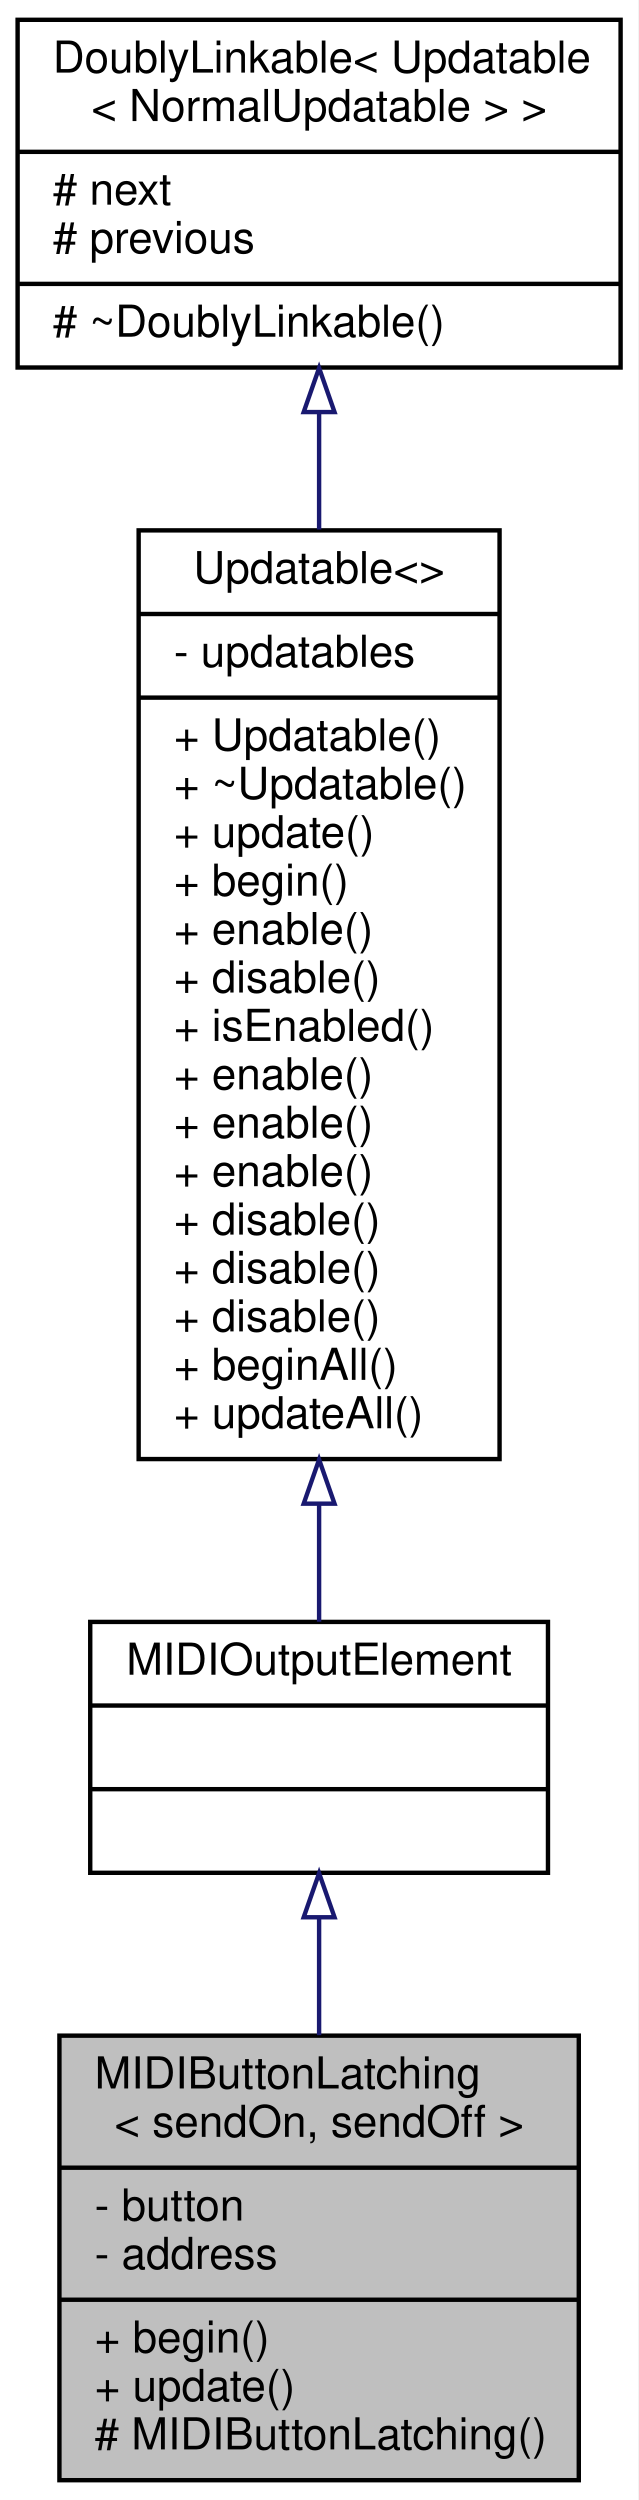
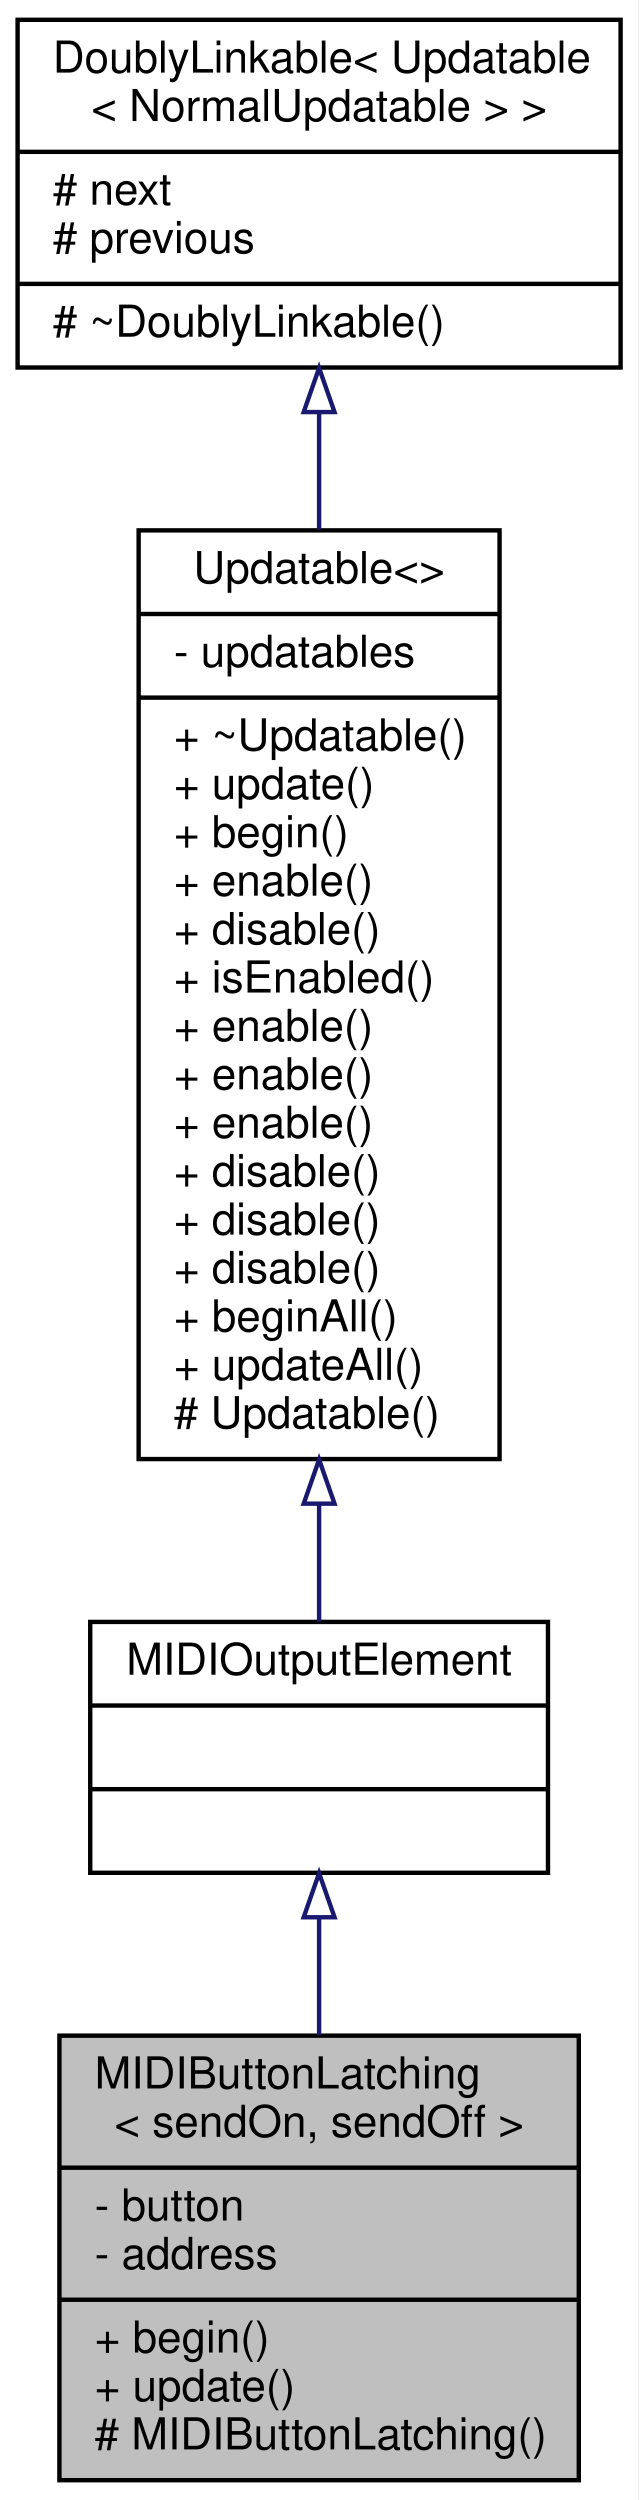
<svg xmlns="http://www.w3.org/2000/svg" xmlns:xlink="http://www.w3.org/1999/xlink" width="145pt" height="568pt" viewBox="0.00 0.00 145.00 568.00">
  <g id="graph0" class="graph" transform="scale(1 1) rotate(0) translate(4 564)">
    <polygon fill="white" stroke="none" points="-4,4 -4,-564 141,-564 141,4 -4,4" />
    <g id="node1" class="node">
      <g id="a_node1">
        <a xlink:title="A class for latching buttons and switches that send MIDI events.">
          <polygon fill="#bfbfbf" stroke="black" points="9.5,-0.5 9.5,-101.5 127.5,-101.5 127.5,-0.5 9.5,-0.5" />
          <text text-anchor="start" x="17.5" y="-89.5" font-family="Helvetica,sans-Serif" font-size="10.00">MIDIButtonLatching</text>
          <text text-anchor="middle" x="68.5" y="-78.5" font-family="Helvetica,sans-Serif" font-size="10.00">&lt; sendOn, sendOff &gt;</text>
          <polyline fill="none" stroke="black" points="9.5,-71.5 127.5,-71.5 " />
          <text text-anchor="start" x="17.5" y="-59.5" font-family="Helvetica,sans-Serif" font-size="10.00">- button</text>
          <text text-anchor="start" x="17.5" y="-48.5" font-family="Helvetica,sans-Serif" font-size="10.00">- address</text>
          <polyline fill="none" stroke="black" points="9.5,-41.5 127.5,-41.5 " />
          <text text-anchor="start" x="17.5" y="-29.5" font-family="Helvetica,sans-Serif" font-size="10.00">+ begin()</text>
          <text text-anchor="start" x="17.5" y="-18.5" font-family="Helvetica,sans-Serif" font-size="10.00">+ update()</text>
          <text text-anchor="start" x="17.5" y="-7.5" font-family="Helvetica,sans-Serif" font-size="10.00"># MIDIButtonLatching()</text>
        </a>
      </g>
    </g>
    <g id="node2" class="node">
      <g id="a_node2">
        <a xlink:href="../../dc/dc9/structMIDIOutputElement.html" target="_top" xlink:title=" ">
          <polygon fill="white" stroke="black" points="16.5,-138.5 16.5,-195.5 120.5,-195.5 120.5,-138.5 16.5,-138.5" />
          <text text-anchor="middle" x="68.5" y="-183.5" font-family="Helvetica,sans-Serif" font-size="10.00">MIDIOutputElement</text>
          <polyline fill="none" stroke="black" points="16.5,-176.5 120.5,-176.5 " />
          <text text-anchor="middle" x="68.5" y="-164.5" font-family="Helvetica,sans-Serif" font-size="10.00"> </text>
          <polyline fill="none" stroke="black" points="16.5,-157.5 120.5,-157.5 " />
          <text text-anchor="middle" x="68.5" y="-145.5" font-family="Helvetica,sans-Serif" font-size="10.00"> </text>
        </a>
      </g>
    </g>
    <g id="edge1" class="edge">
      <path fill="none" stroke="midnightblue" d="M68.5,-128.354C68.5,-119.796 68.5,-110.578 68.5,-101.608" />
      <polygon fill="none" stroke="midnightblue" points="65,-128.404 68.5,-138.404 72,-128.404 65,-128.404" />
    </g>
    <g id="node3" class="node">
      <g id="a_node3">
        <a xlink:href="../../d5/de0/classUpdatable.html" target="_top" xlink:title=" ">
          <polygon fill="white" stroke="black" points="27.5,-232.5 27.5,-443.5 109.5,-443.5 109.5,-232.5 27.5,-232.5" />
          <text text-anchor="middle" x="68.5" y="-431.5" font-family="Helvetica,sans-Serif" font-size="10.00">Updatable&lt;&gt;</text>
          <polyline fill="none" stroke="black" points="27.5,-424.5 109.5,-424.5 " />
          <text text-anchor="start" x="35.5" y="-412.5" font-family="Helvetica,sans-Serif" font-size="10.00">- updatables</text>
          <polyline fill="none" stroke="black" points="27.5,-405.5 109.5,-405.5 " />
-           <text text-anchor="start" x="35.5" y="-393.5" font-family="Helvetica,sans-Serif" font-size="10.00">+ Updatable()</text>
-           <text text-anchor="start" x="35.5" y="-382.5" font-family="Helvetica,sans-Serif" font-size="10.00">+ ~Updatable()</text>
-           <text text-anchor="start" x="35.5" y="-371.5" font-family="Helvetica,sans-Serif" font-size="10.00">+ update()</text>
-           <text text-anchor="start" x="35.5" y="-360.5" font-family="Helvetica,sans-Serif" font-size="10.00">+ begin()</text>
-           <text text-anchor="start" x="35.5" y="-349.5" font-family="Helvetica,sans-Serif" font-size="10.00">+ enable()</text>
-           <text text-anchor="start" x="35.5" y="-338.5" font-family="Helvetica,sans-Serif" font-size="10.00">+ disable()</text>
-           <text text-anchor="start" x="35.5" y="-327.5" font-family="Helvetica,sans-Serif" font-size="10.00">+ isEnabled()</text>
+           <text text-anchor="start" x="35.5" y="-393.5" font-family="Helvetica,sans-Serif" font-size="10.00">+ ~Updatable()</text>
+           <text text-anchor="start" x="35.5" y="-382.5" font-family="Helvetica,sans-Serif" font-size="10.00">+ update()</text>
+           <text text-anchor="start" x="35.5" y="-371.5" font-family="Helvetica,sans-Serif" font-size="10.00">+ begin()</text>
+           <text text-anchor="start" x="35.5" y="-360.5" font-family="Helvetica,sans-Serif" font-size="10.00">+ enable()</text>
+           <text text-anchor="start" x="35.5" y="-349.5" font-family="Helvetica,sans-Serif" font-size="10.00">+ disable()</text>
+           <text text-anchor="start" x="35.5" y="-338.5" font-family="Helvetica,sans-Serif" font-size="10.00">+ isEnabled()</text>
+           <text text-anchor="start" x="35.5" y="-327.5" font-family="Helvetica,sans-Serif" font-size="10.00">+ enable()</text>
          <text text-anchor="start" x="35.5" y="-316.5" font-family="Helvetica,sans-Serif" font-size="10.00">+ enable()</text>
          <text text-anchor="start" x="35.5" y="-305.5" font-family="Helvetica,sans-Serif" font-size="10.00">+ enable()</text>
-           <text text-anchor="start" x="35.5" y="-294.5" font-family="Helvetica,sans-Serif" font-size="10.00">+ enable()</text>
+           <text text-anchor="start" x="35.5" y="-294.5" font-family="Helvetica,sans-Serif" font-size="10.00">+ disable()</text>
          <text text-anchor="start" x="35.5" y="-283.5" font-family="Helvetica,sans-Serif" font-size="10.00">+ disable()</text>
          <text text-anchor="start" x="35.5" y="-272.5" font-family="Helvetica,sans-Serif" font-size="10.00">+ disable()</text>
-           <text text-anchor="start" x="35.5" y="-261.5" font-family="Helvetica,sans-Serif" font-size="10.00">+ disable()</text>
-           <text text-anchor="start" x="35.5" y="-250.5" font-family="Helvetica,sans-Serif" font-size="10.00">+ beginAll()</text>
-           <text text-anchor="start" x="35.5" y="-239.5" font-family="Helvetica,sans-Serif" font-size="10.00">+ updateAll()</text>
+           <text text-anchor="start" x="35.5" y="-261.5" font-family="Helvetica,sans-Serif" font-size="10.00">+ beginAll()</text>
+           <text text-anchor="start" x="35.5" y="-250.5" font-family="Helvetica,sans-Serif" font-size="10.00">+ updateAll()</text>
+           <text text-anchor="start" x="35.5" y="-239.5" font-family="Helvetica,sans-Serif" font-size="10.00"># Updatable()</text>
        </a>
      </g>
    </g>
    <g id="edge2" class="edge">
      <path fill="none" stroke="midnightblue" d="M68.5,-222.099C68.5,-212.428 68.5,-203.37 68.5,-195.535" />
      <polygon fill="none" stroke="midnightblue" points="65,-222.374 68.5,-232.374 72,-222.374 65,-222.374" />
    </g>
    <g id="node4" class="node">
      <g id="a_node4">
        <a xlink:href="../../d4/d23/classDoublyLinkable.html" target="_top" xlink:title=" ">
          <polygon fill="white" stroke="black" points="0,-480.5 0,-559.5 137,-559.5 137,-480.5 0,-480.5" />
          <text text-anchor="start" x="8" y="-547.5" font-family="Helvetica,sans-Serif" font-size="10.00">DoublyLinkable&lt; Updatable</text>
          <text text-anchor="middle" x="68.5" y="-536.5" font-family="Helvetica,sans-Serif" font-size="10.00">&lt; NormalUpdatable &gt; &gt;</text>
          <polyline fill="none" stroke="black" points="0,-529.5 137,-529.5 " />
          <text text-anchor="start" x="8" y="-517.5" font-family="Helvetica,sans-Serif" font-size="10.00"># next</text>
          <text text-anchor="start" x="8" y="-506.5" font-family="Helvetica,sans-Serif" font-size="10.00"># previous</text>
          <polyline fill="none" stroke="black" points="0,-499.5 137,-499.5 " />
          <text text-anchor="start" x="8" y="-487.5" font-family="Helvetica,sans-Serif" font-size="10.00"># ~DoublyLinkable()</text>
        </a>
      </g>
    </g>
    <g id="edge3" class="edge">
      <path fill="none" stroke="midnightblue" d="M68.5,-470.16C68.5,-461.809 68.5,-452.856 68.5,-443.694" />
      <polygon fill="none" stroke="midnightblue" points="65,-470.385 68.5,-480.385 72,-470.386 65,-470.385" />
    </g>
  </g>
</svg>
